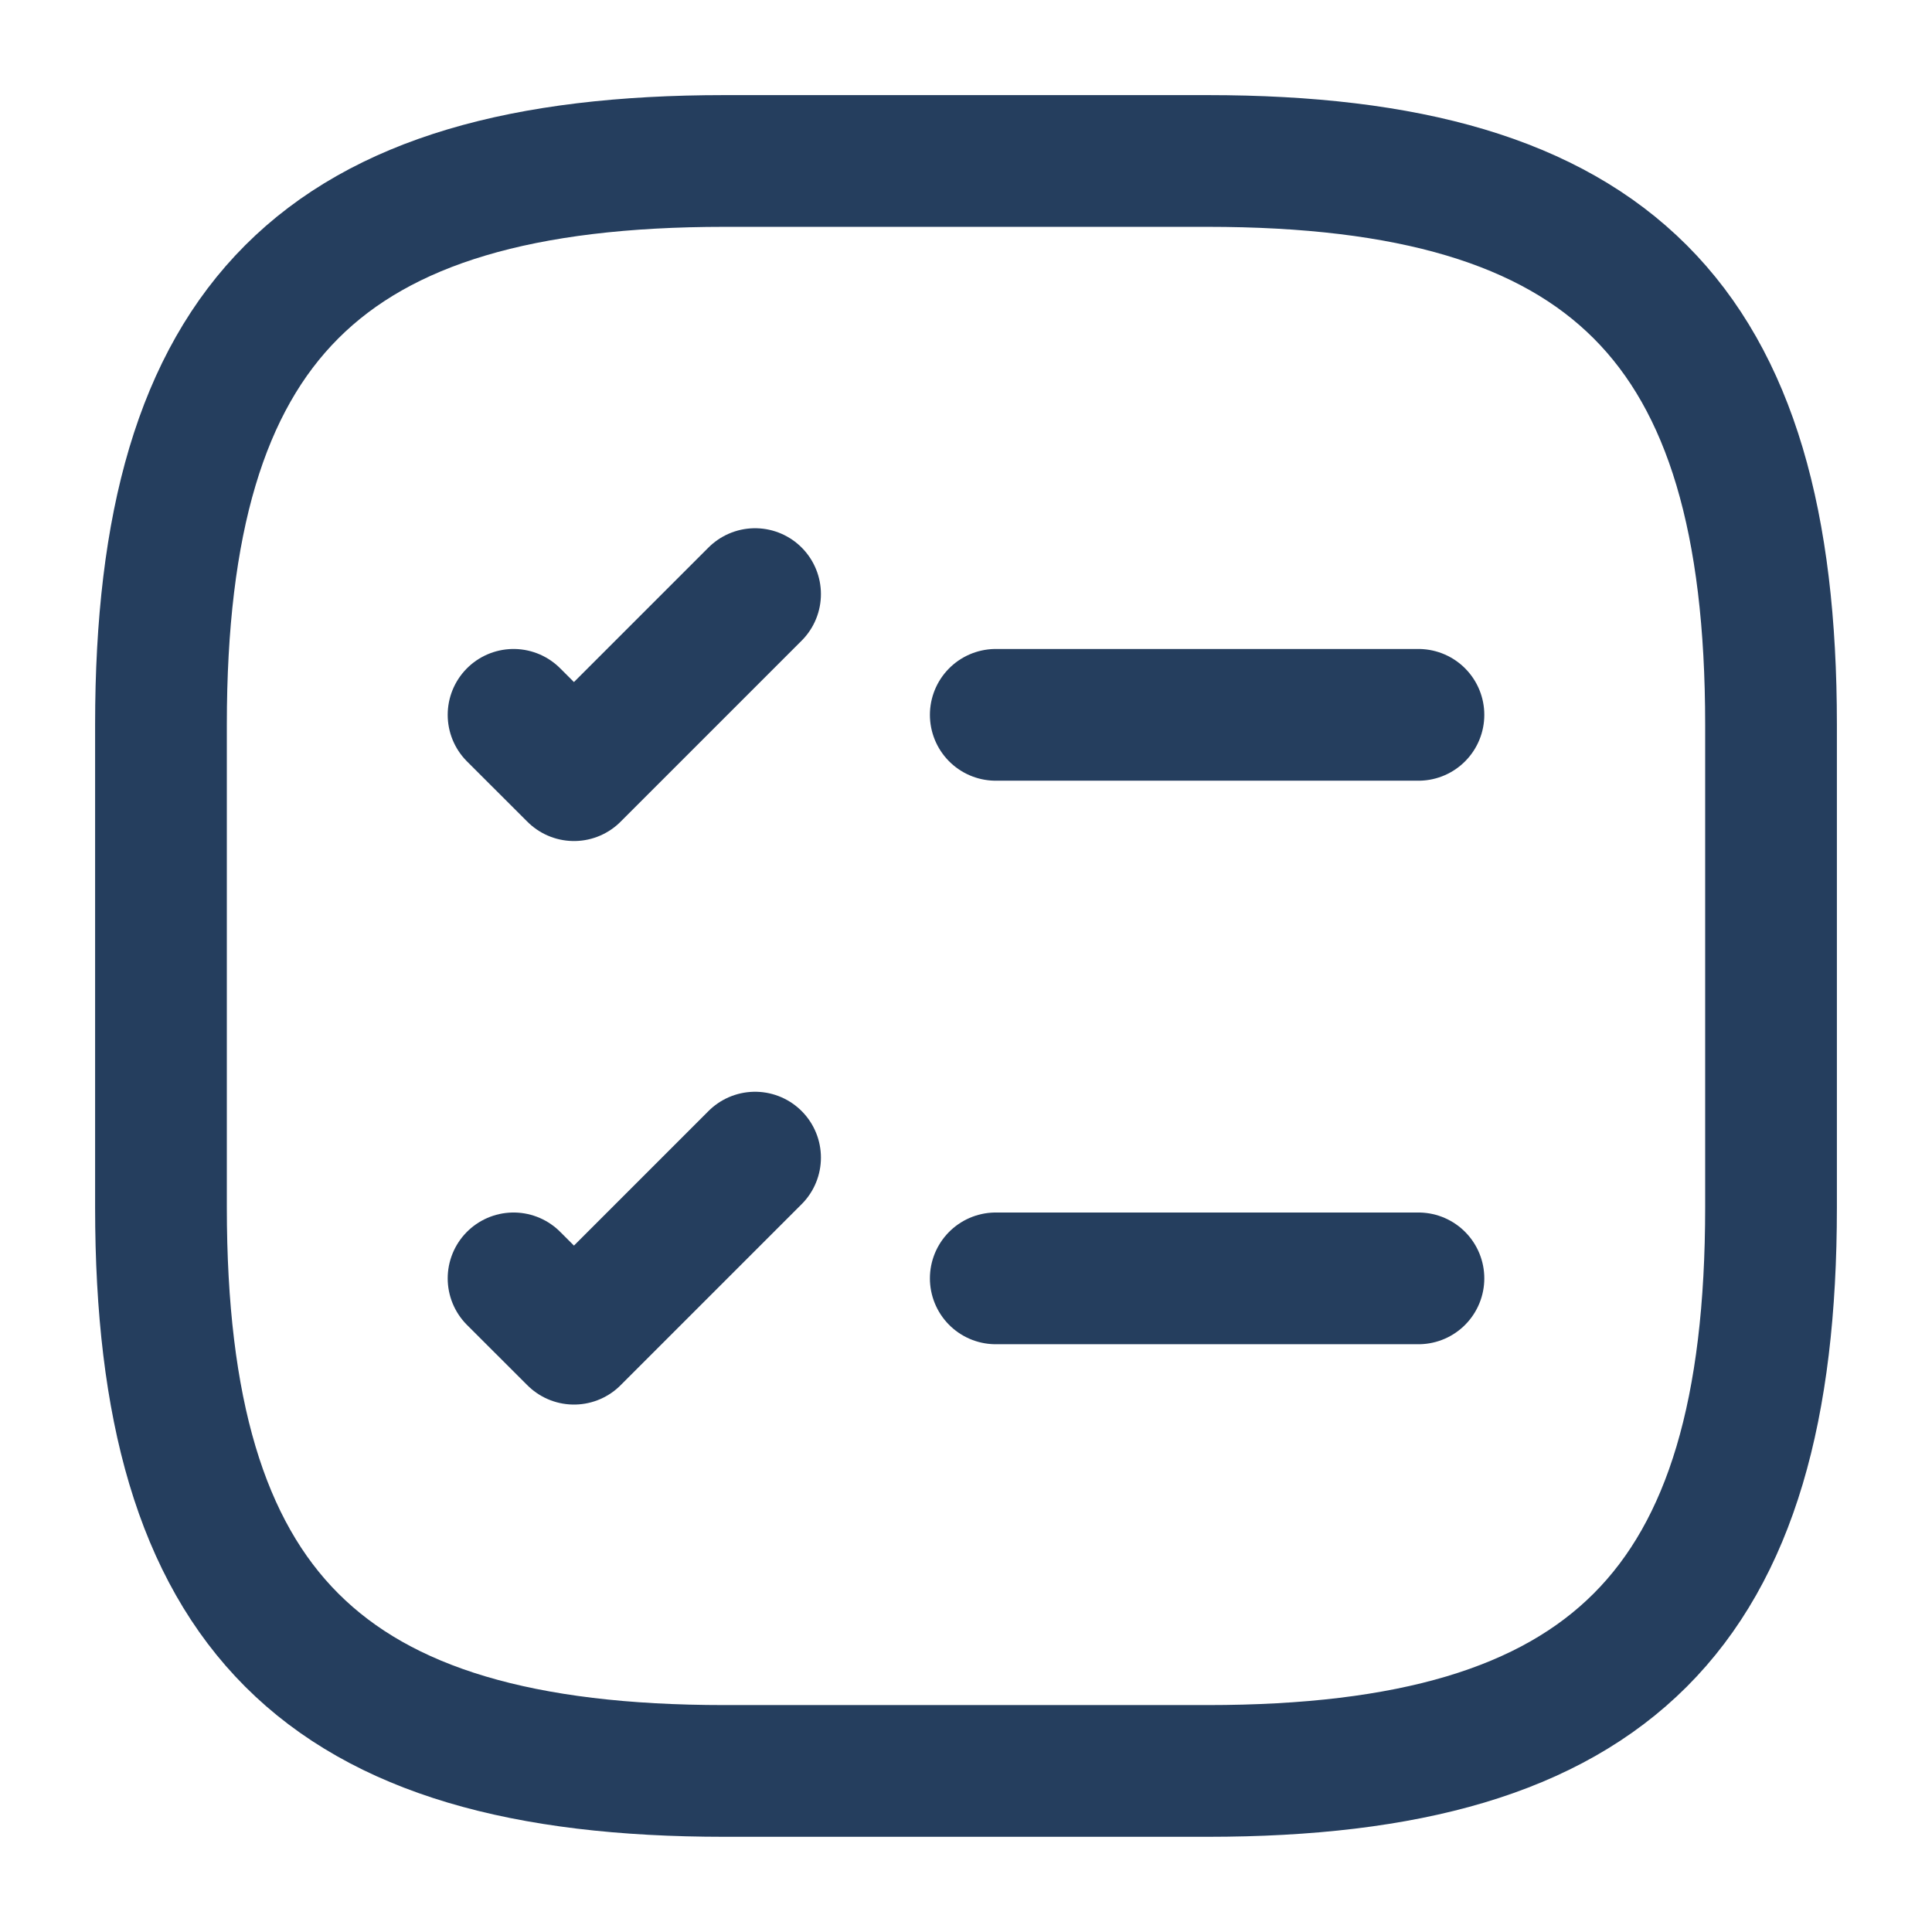
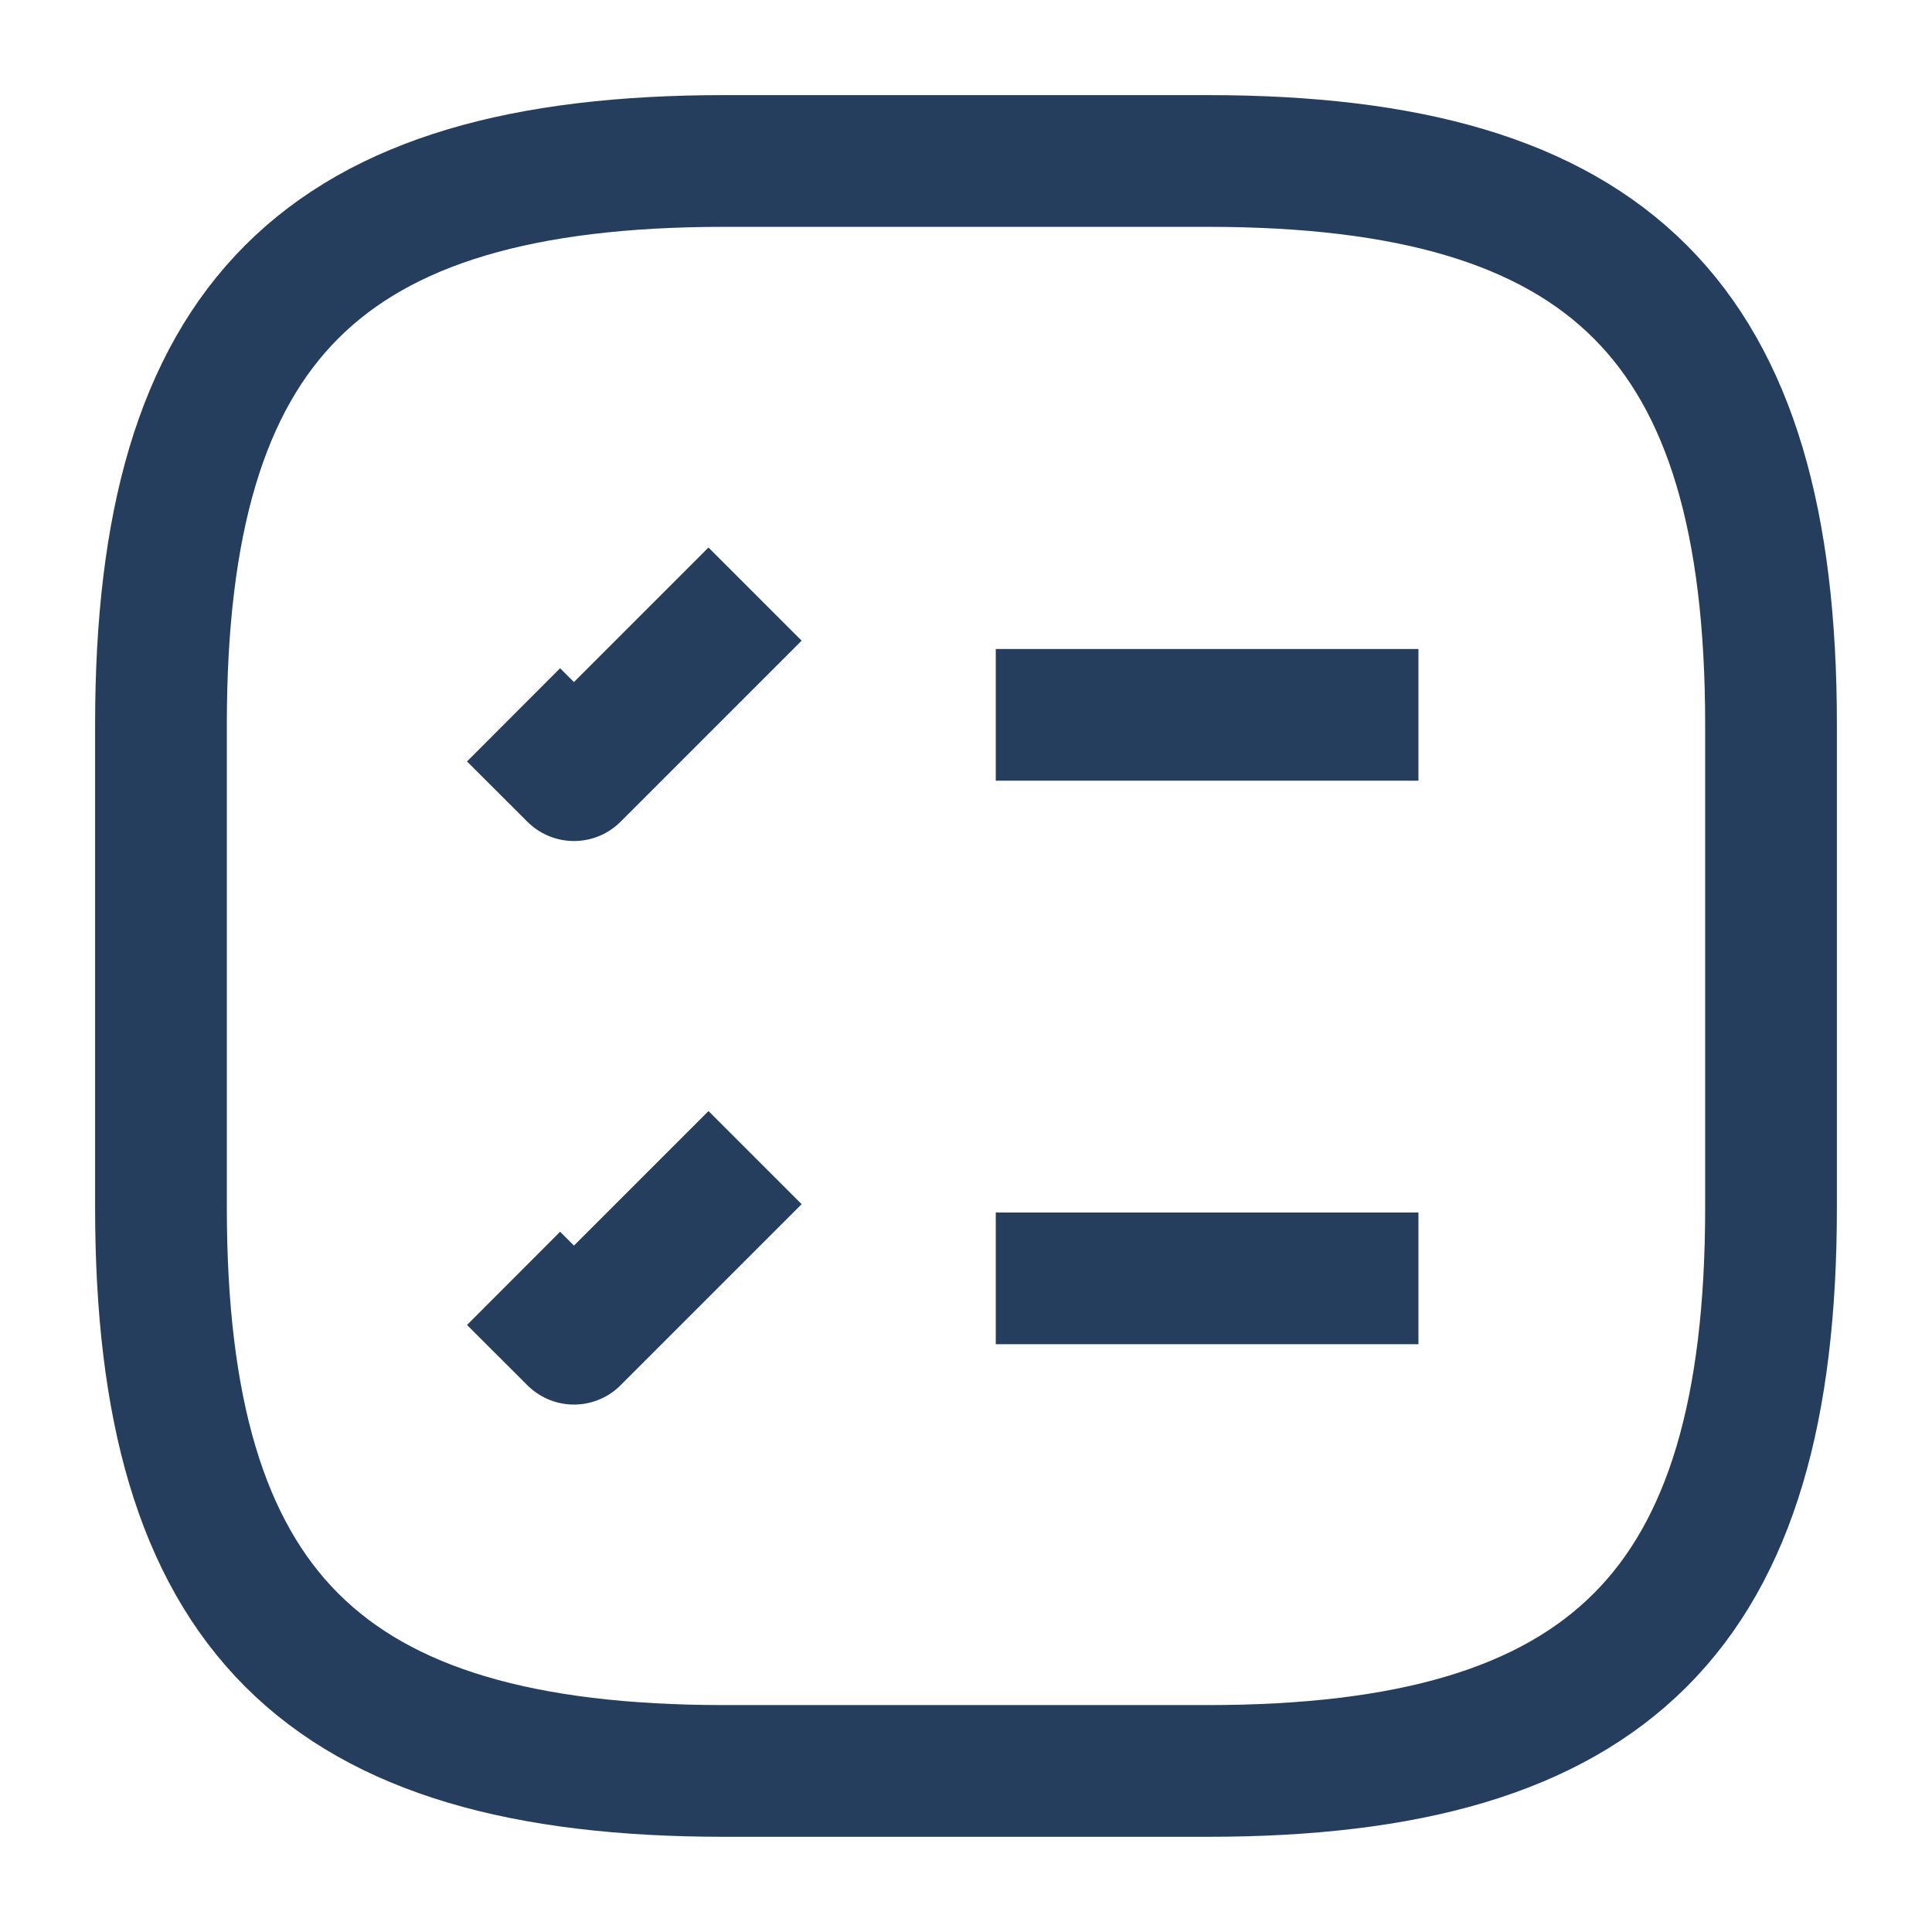
<svg xmlns="http://www.w3.org/2000/svg" width="22" height="22" viewBox="0 0 22 22" fill="none">
-   <path d="M11.339 8.14H16.152" stroke="#253E5E" stroke-width="1.5" stroke-linecap="round" stroke-linejoin="round" />
-   <path d="M5.848 8.14L6.536 8.827L8.598 6.765" stroke="#253E5E" stroke-width="1.5" stroke-linecap="round" stroke-linejoin="round" />
-   <path d="M11.339 14.557H16.152" stroke="#253E5E" stroke-width="1.5" stroke-linecap="round" stroke-linejoin="round" />
-   <path d="M5.848 14.557L6.536 15.244L8.598 13.182" stroke="#253E5E" stroke-width="1.5" stroke-linecap="round" stroke-linejoin="round" />
-   <path d="M8.25 20.166H13.75C18.333 20.166 20.167 18.333 20.167 13.75V8.25C20.167 3.666 18.333 1.833 13.75 1.833H8.25C3.667 1.833 1.833 3.666 1.833 8.25V13.75C1.833 18.333 3.667 20.166 8.25 20.166Z" stroke="#253E5E" stroke-width="1.5" stroke-linecap="round" stroke-linejoin="round" />
+   <path d="M11.339 8.14H16.152" stroke="#253E5E" stroke-width="1.5" strokeLinecap="round" stroke-linejoin="round" />
+   <path d="M5.848 8.14L6.536 8.827L8.598 6.765" stroke="#253E5E" stroke-width="1.5" strokeLinecap="round" stroke-linejoin="round" />
+   <path d="M11.339 14.557H16.152" stroke="#253E5E" stroke-width="1.5" strokeLinecap="round" stroke-linejoin="round" />
+   <path d="M5.848 14.557L6.536 15.244L8.598 13.182" stroke="#253E5E" stroke-width="1.5" strokeLinecap="round" stroke-linejoin="round" />
+   <path d="M8.25 20.166H13.75C18.333 20.166 20.167 18.333 20.167 13.75V8.25C20.167 3.666 18.333 1.833 13.75 1.833H8.25C3.667 1.833 1.833 3.666 1.833 8.25V13.75C1.833 18.333 3.667 20.166 8.25 20.166Z" stroke="#253E5E" stroke-width="1.5" strokeLinecap="round" stroke-linejoin="round" />
</svg>
